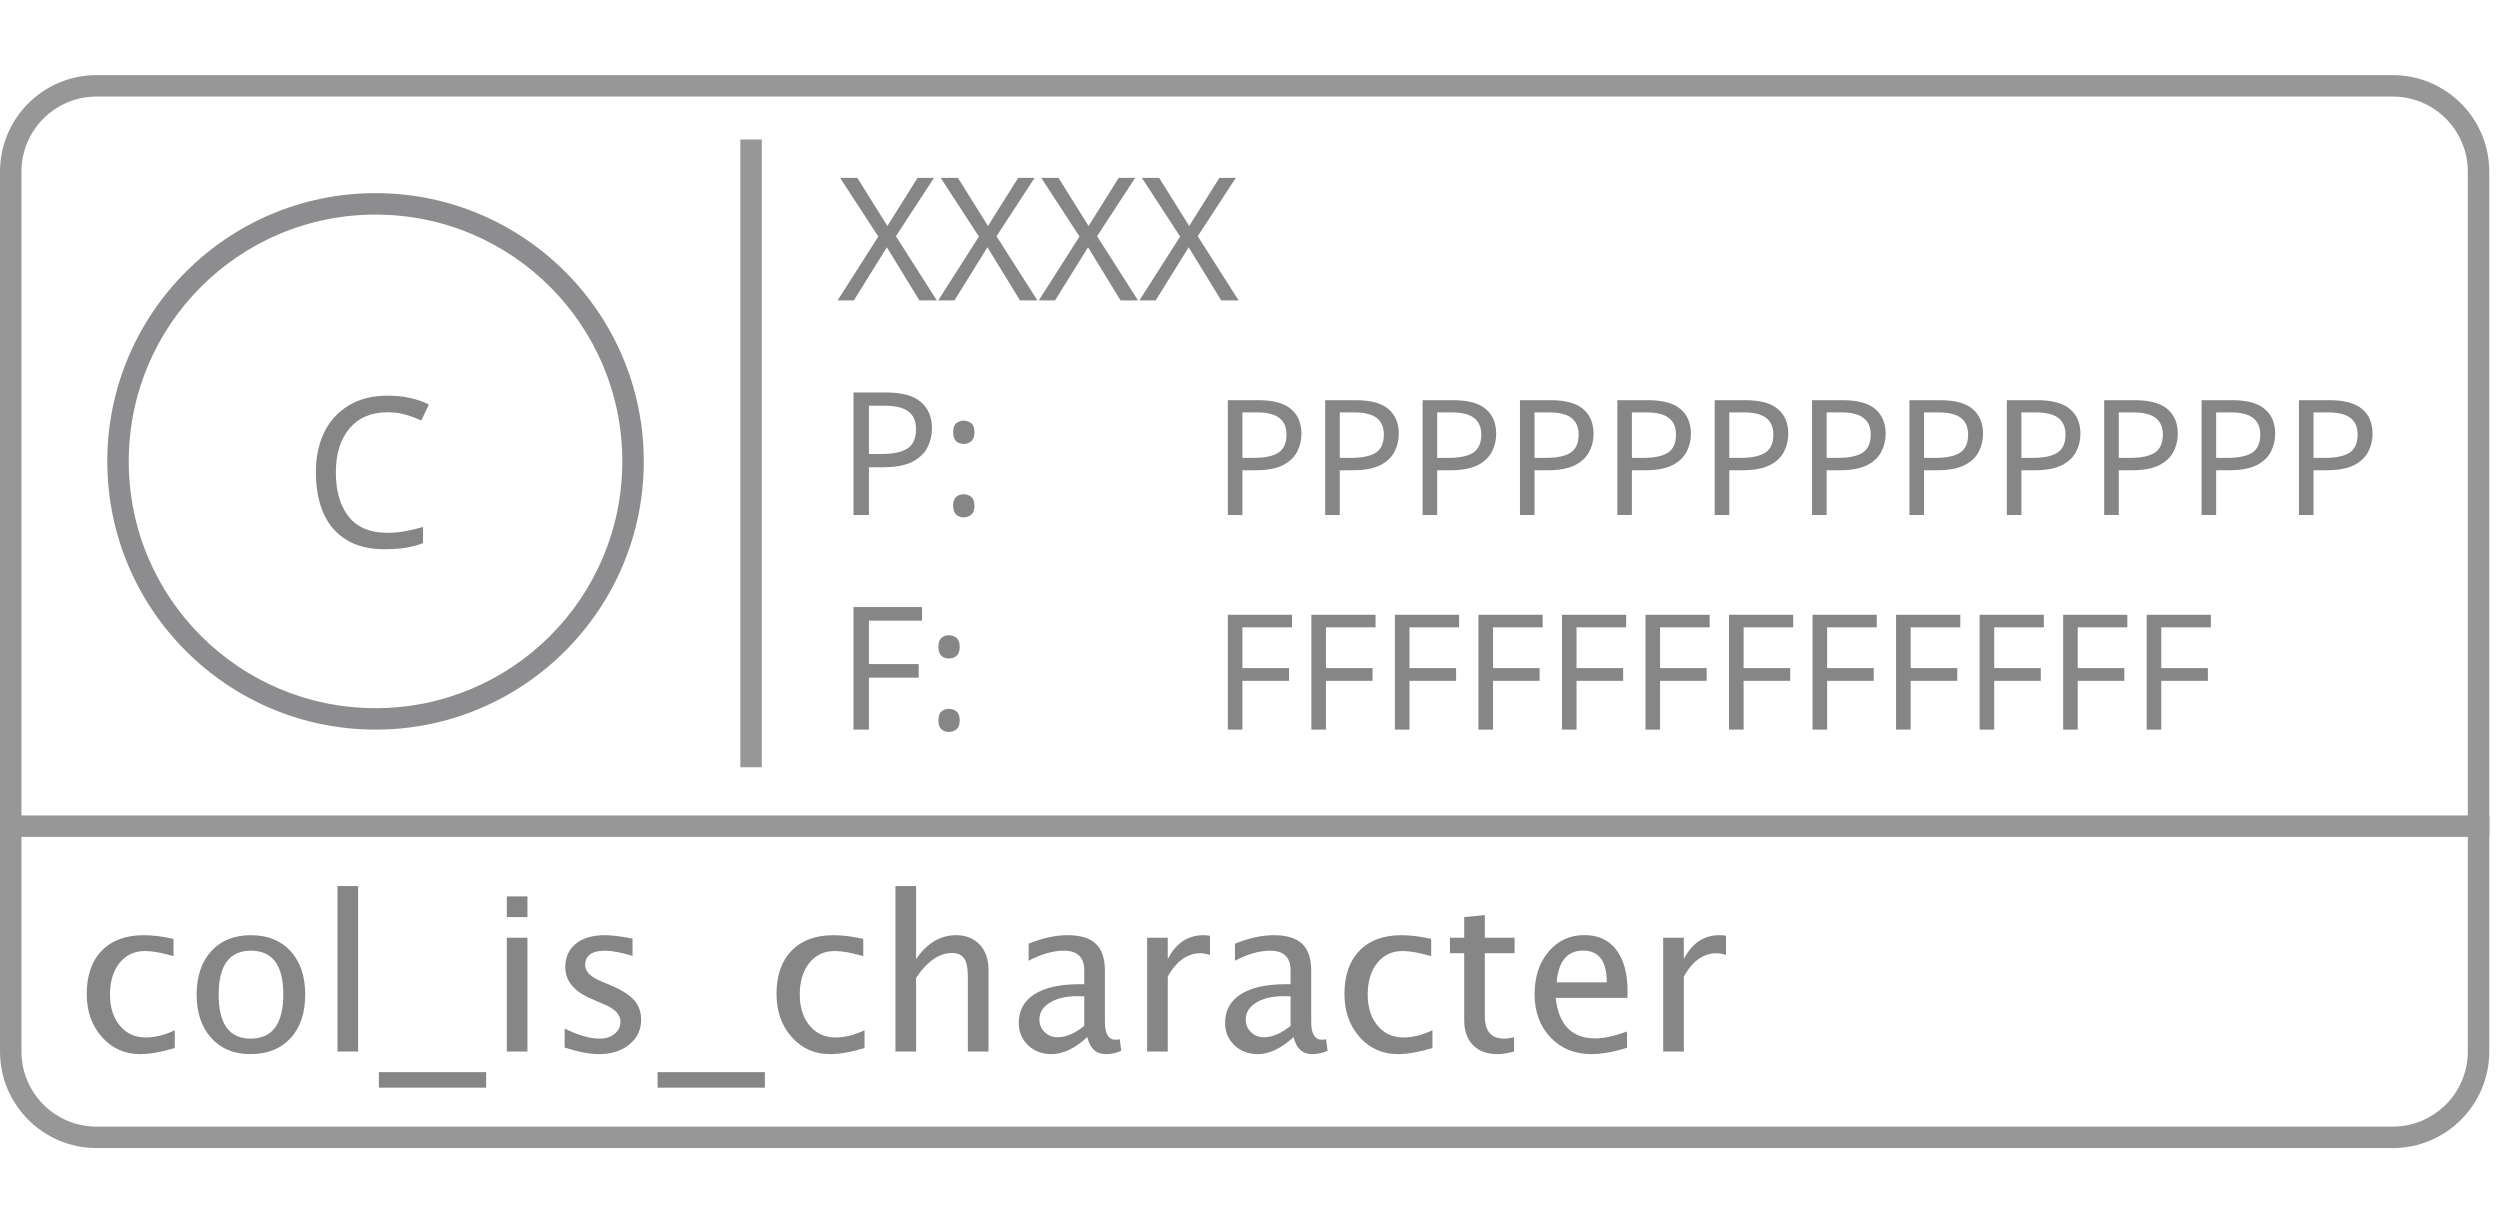
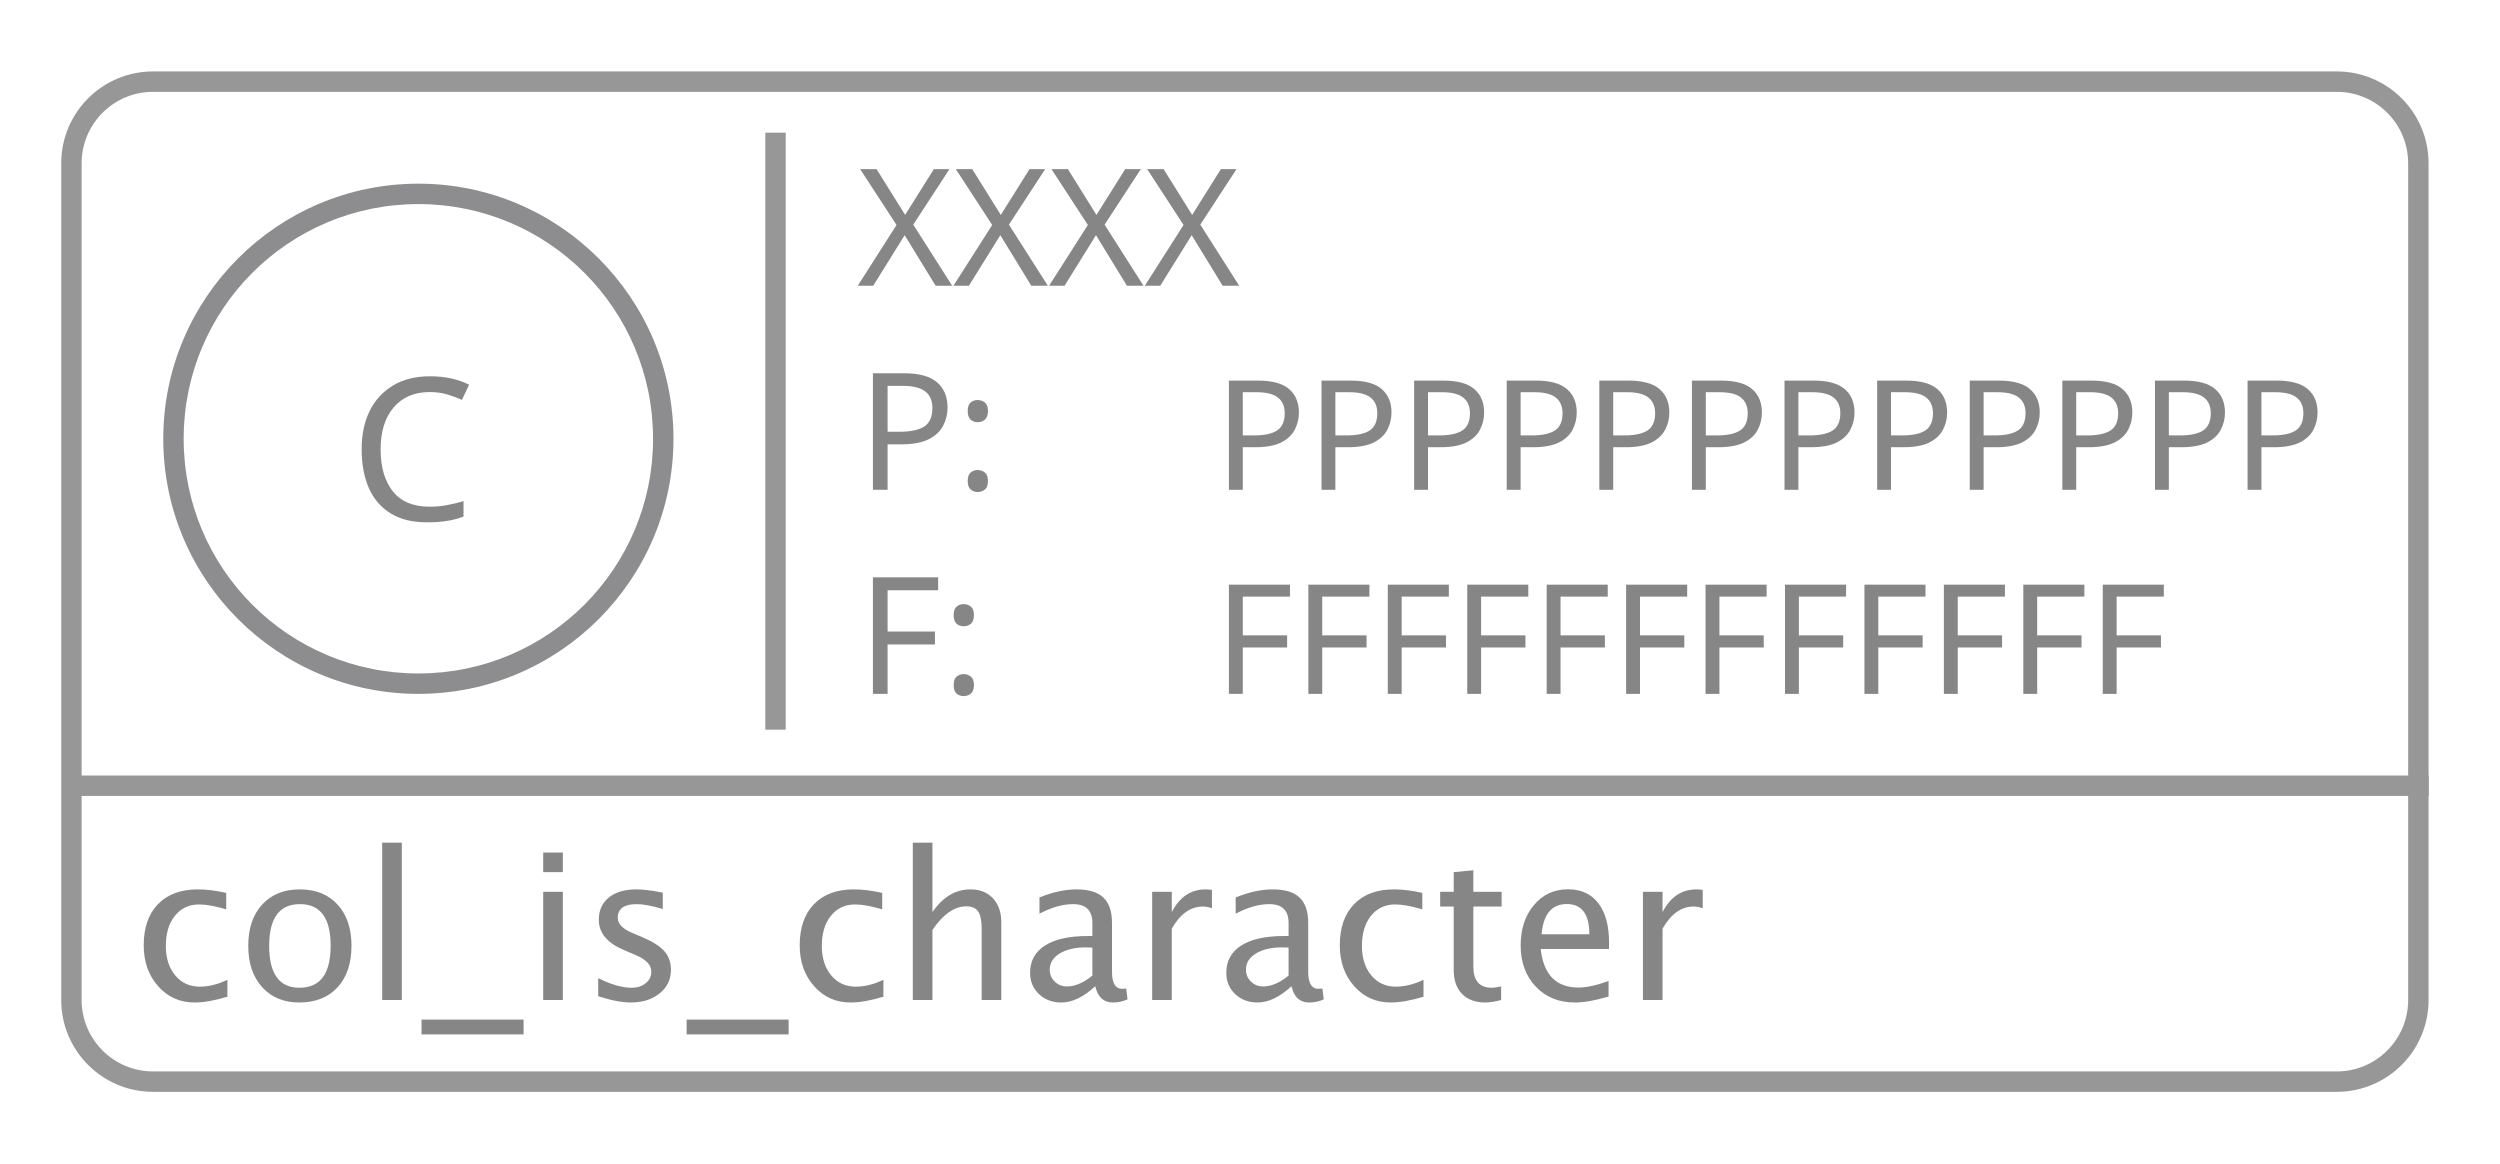
- <svg xmlns="http://www.w3.org/2000/svg" width="233px" height="114px" viewBox="0 0 233 114" version="1.1">
+ <svg xmlns="http://www.w3.org/2000/svg" width="245px" height="114px" viewBox="0 0 245 114" version="1.1">
  <defs />
  <g id="Function-Icons" stroke="none" stroke-width="1" fill="none" fill-rule="evenodd">
-     <g id="col_is_character_text" transform="translate(0, 7)">
+     <g id="col_is_character_text" transform="translate(6, 7)">
      <path d="M70,7 L70,63.508" id="Line" stroke="#979797" stroke-width="2" stroke-linecap="square" />
      <g id="function" stroke="#979797" stroke-width="2">
        <path d="M2,70 L231.009,70" id="Line" stroke-linecap="square" />
        <rect id="Rectangle" x="1" y="1" width="230" height="98" rx="8" />
      </g>
      <path d="M13.064,91.244 C11.632,91.244 10.444,90.714 9.5,89.652 C8.556,88.591 8.084,87.253 8.084,85.639 C8.084,83.913 8.551,82.569 9.485,81.605 C10.42,80.642 11.723,80.16 13.396,80.16 C14.223,80.16 15.148,80.274 16.17,80.502 L16.17,82.113 C15.083,81.794 14.197,81.635 13.514,81.635 C12.531,81.635 11.741,82.004 11.146,82.743 C10.55,83.482 10.252,84.467 10.252,85.697 C10.252,86.889 10.558,87.852 11.17,88.588 C11.782,89.324 12.583,89.691 13.572,89.691 C14.451,89.691 15.356,89.467 16.287,89.018 L16.287,90.678 C15.044,91.055 13.969,91.244 13.064,91.244 Z M23.318,91.244 C21.801,91.244 20.59,90.741 19.686,89.735 C18.781,88.729 18.328,87.383 18.328,85.697 C18.328,83.992 18.782,82.642 19.69,81.649 C20.599,80.657 21.831,80.16 23.387,80.16 C24.943,80.16 26.175,80.657 27.083,81.649 C27.991,82.642 28.445,83.985 28.445,85.678 C28.445,87.41 27.99,88.77 27.078,89.76 C26.167,90.749 24.913,91.244 23.318,91.244 Z M23.348,89.799 C25.385,89.799 26.404,88.425 26.404,85.678 C26.404,82.963 25.398,81.605 23.387,81.605 C21.382,81.605 20.379,82.969 20.379,85.697 C20.379,88.432 21.368,89.799 23.348,89.799 Z M31.453,91 L31.453,75.58 L33.377,75.58 L33.377,91 L31.453,91 Z M35.311,94.369 L35.311,92.924 L45.311,92.924 L45.311,94.369 L35.311,94.369 Z M47.234,91 L47.234,80.395 L49.158,80.395 L49.158,91 L47.234,91 Z M47.234,78.471 L47.234,76.547 L49.158,76.547 L49.158,78.471 L47.234,78.471 Z M55.828,91.244 C54.949,91.244 53.882,91.039 52.625,90.629 L52.625,88.861 C53.882,89.486 54.975,89.799 55.906,89.799 C56.46,89.799 56.919,89.649 57.283,89.35 C57.648,89.05 57.83,88.676 57.83,88.227 C57.83,87.569 57.319,87.025 56.297,86.596 L55.174,86.117 C53.514,85.427 52.684,84.434 52.684,83.139 C52.684,82.214 53.011,81.487 53.665,80.956 C54.319,80.425 55.216,80.16 56.355,80.16 C56.948,80.16 57.68,80.242 58.553,80.404 L58.953,80.482 L58.953,82.084 C57.879,81.765 57.026,81.605 56.395,81.605 C55.158,81.605 54.539,82.055 54.539,82.953 C54.539,83.533 55.008,84.021 55.945,84.418 L56.873,84.809 C57.921,85.251 58.663,85.718 59.1,86.21 C59.536,86.701 59.754,87.315 59.754,88.051 C59.754,88.982 59.386,89.747 58.65,90.346 C57.915,90.945 56.974,91.244 55.828,91.244 Z M61.287,94.369 L61.287,92.924 L71.287,92.924 L71.287,94.369 L61.287,94.369 Z M77.352,91.244 C75.919,91.244 74.731,90.714 73.787,89.652 C72.843,88.591 72.371,87.253 72.371,85.639 C72.371,83.913 72.838,82.569 73.772,81.605 C74.707,80.642 76.01,80.16 77.684,80.16 C78.51,80.16 79.435,80.274 80.457,80.502 L80.457,82.113 C79.37,81.794 78.484,81.635 77.801,81.635 C76.818,81.635 76.028,82.004 75.433,82.743 C74.837,83.482 74.539,84.467 74.539,85.697 C74.539,86.889 74.845,87.852 75.457,88.588 C76.069,89.324 76.87,89.691 77.859,89.691 C78.738,89.691 79.643,89.467 80.574,89.018 L80.574,90.678 C79.331,91.055 78.257,91.244 77.352,91.244 Z M83.455,91 L83.455,75.58 L85.379,75.58 L85.379,82.387 C86.395,80.902 87.638,80.16 89.109,80.16 C90.027,80.16 90.76,80.451 91.307,81.034 C91.854,81.617 92.127,82.4 92.127,83.383 L92.127,91 L90.203,91 L90.203,84.008 C90.203,83.22 90.088,82.659 89.856,82.323 C89.625,81.988 89.243,81.82 88.709,81.82 C87.531,81.82 86.421,82.592 85.379,84.135 L85.379,91 L83.455,91 Z M101.336,89.652 C100.184,90.714 99.074,91.244 98.006,91.244 C97.127,91.244 96.398,90.969 95.818,90.419 C95.239,89.869 94.949,89.174 94.949,88.334 C94.949,87.175 95.436,86.285 96.409,85.663 C97.382,85.041 98.777,84.73 100.594,84.73 L101.053,84.73 L101.053,83.451 C101.053,82.221 100.421,81.605 99.158,81.605 C98.143,81.605 97.046,81.918 95.867,82.543 L95.867,80.951 C97.163,80.424 98.377,80.16 99.51,80.16 C100.695,80.16 101.569,80.427 102.132,80.961 C102.695,81.495 102.977,82.325 102.977,83.451 L102.977,88.256 C102.977,89.356 103.315,89.906 103.992,89.906 C104.077,89.906 104.201,89.893 104.363,89.867 L104.5,90.932 C104.064,91.14 103.582,91.244 103.055,91.244 C102.156,91.244 101.583,90.714 101.336,89.652 Z M101.053,88.607 L101.053,85.863 L100.408,85.844 C99.354,85.844 98.501,86.044 97.85,86.444 C97.199,86.845 96.873,87.37 96.873,88.021 C96.873,88.484 97.036,88.874 97.361,89.193 C97.687,89.512 98.084,89.672 98.553,89.672 C99.354,89.672 100.187,89.317 101.053,88.607 Z M106.912,91 L106.912,80.395 L108.836,80.395 L108.836,82.387 C109.598,80.902 110.704,80.16 112.156,80.16 C112.352,80.16 112.557,80.176 112.771,80.209 L112.771,82.006 C112.439,81.895 112.146,81.84 111.893,81.84 C110.675,81.84 109.656,82.562 108.836,84.008 L108.836,91 L106.912,91 Z M120.564,89.652 C119.412,90.714 118.302,91.244 117.234,91.244 C116.355,91.244 115.626,90.969 115.047,90.419 C114.467,89.869 114.178,89.174 114.178,88.334 C114.178,87.175 114.664,86.285 115.638,85.663 C116.611,85.041 118.006,84.73 119.822,84.73 L120.281,84.73 L120.281,83.451 C120.281,82.221 119.65,81.605 118.387,81.605 C117.371,81.605 116.274,81.918 115.096,82.543 L115.096,80.951 C116.391,80.424 117.605,80.16 118.738,80.16 C119.923,80.16 120.797,80.427 121.36,80.961 C121.924,81.495 122.205,82.325 122.205,83.451 L122.205,88.256 C122.205,89.356 122.544,89.906 123.221,89.906 C123.305,89.906 123.429,89.893 123.592,89.867 L123.729,90.932 C123.292,91.14 122.811,91.244 122.283,91.244 C121.385,91.244 120.812,90.714 120.564,89.652 Z M120.281,88.607 L120.281,85.863 L119.637,85.844 C118.582,85.844 117.729,86.044 117.078,86.444 C116.427,86.845 116.102,87.37 116.102,88.021 C116.102,88.484 116.264,88.874 116.59,89.193 C116.915,89.512 117.312,89.672 117.781,89.672 C118.582,89.672 119.415,89.317 120.281,88.607 Z M130.281,91.244 C128.849,91.244 127.661,90.714 126.717,89.652 C125.773,88.591 125.301,87.253 125.301,85.639 C125.301,83.913 125.768,82.569 126.702,81.605 C127.636,80.642 128.94,80.16 130.613,80.16 C131.44,80.16 132.365,80.274 133.387,80.502 L133.387,82.113 C132.299,81.794 131.414,81.635 130.73,81.635 C129.747,81.635 128.958,82.004 128.362,82.743 C127.767,83.482 127.469,84.467 127.469,85.697 C127.469,86.889 127.775,87.852 128.387,88.588 C128.999,89.324 129.799,89.691 130.789,89.691 C131.668,89.691 132.573,89.467 133.504,89.018 L133.504,90.678 C132.26,91.055 131.186,91.244 130.281,91.244 Z M139.568,91.244 C138.592,91.244 137.83,90.964 137.283,90.404 C136.736,89.844 136.463,89.066 136.463,88.07 L136.463,81.84 L135.135,81.84 L135.135,80.395 L136.463,80.395 L136.463,78.471 L138.387,78.285 L138.387,80.395 L141.16,80.395 L141.16,81.84 L138.387,81.84 L138.387,87.719 C138.387,89.105 138.986,89.799 140.184,89.799 C140.438,89.799 140.747,89.757 141.111,89.672 L141.111,91 C140.519,91.163 140.005,91.244 139.568,91.244 Z M151.639,90.658 C150.35,91.049 149.246,91.244 148.328,91.244 C146.766,91.244 145.491,90.725 144.505,89.687 C143.519,88.648 143.025,87.302 143.025,85.648 C143.025,84.04 143.46,82.722 144.329,81.693 C145.198,80.665 146.31,80.15 147.664,80.15 C148.947,80.15 149.938,80.606 150.638,81.518 C151.338,82.429 151.688,83.725 151.688,85.404 L151.678,86 L144.988,86 C145.268,88.52 146.502,89.779 148.689,89.779 C149.49,89.779 150.473,89.564 151.639,89.135 L151.639,90.658 Z M145.076,84.555 L149.754,84.555 C149.754,82.582 149.018,81.596 147.547,81.596 C146.069,81.596 145.245,82.582 145.076,84.555 Z M155.008,91 L155.008,80.395 L156.932,80.395 L156.932,82.387 C157.693,80.902 158.8,80.16 160.252,80.16 C160.447,80.16 160.652,80.176 160.867,80.209 L160.867,82.006 C160.535,81.895 160.242,81.84 159.988,81.84 C158.771,81.84 157.752,82.562 156.932,84.008 L156.932,91 L155.008,91 Z" id="col_is_character" fill="#868686" />
      <g id="col_is_character_icon" transform="translate(10, 11)">
        <path d="M25,0 C11.205,0 0,11.205 0,25 C0,38.795 11.205,50 25,50 C38.795,50 50,38.795 50,25 C50,11.205 38.795,0 25,0 Z M25,2 C37.714,2 48,12.286 48,25 C48,37.714 37.714,48 25,48 C12.286,48 2,37.714 2,25 C2,12.286 12.286,2 25,2 Z" id="Shape" fill="#8D8C8E" fill-rule="nonzero" />
        <text id="C" font-family="LucidaGrande, Lucida Grande" font-size="19.5" font-weight="normal" fill="#868686">
          <tspan x="18.254" y="33">C</tspan>
        </text>
      </g>
      <g id="Group" transform="translate(78, 5)" fill="#868686" font-weight="normal">
        <text id="XXXX" font-family="Monaco" font-size="16">
          <tspan x="0" y="16">XXXX</tspan>
        </text>
        <text id="P:" font-family="LucidaGrande, Lucida Grande" font-size="16">
          <tspan x="0" y="36">P:</tspan>
        </text>
        <text id="PPPPPPPPPPPP" font-family="Monaco" font-size="15">
          <tspan x="34.982" y="36">PPPPPPPPPPPP</tspan>
        </text>
        <text id="F:" font-family="LucidaGrande, Lucida Grande" font-size="16">
          <tspan x="0" y="56">F:</tspan>
        </text>
        <text id="FFFFFFFFFFFF" font-family="Monaco" font-size="15">
          <tspan x="34.982" y="56">FFFFFFFFFFFF</tspan>
        </text>
      </g>
    </g>
  </g>
</svg>
